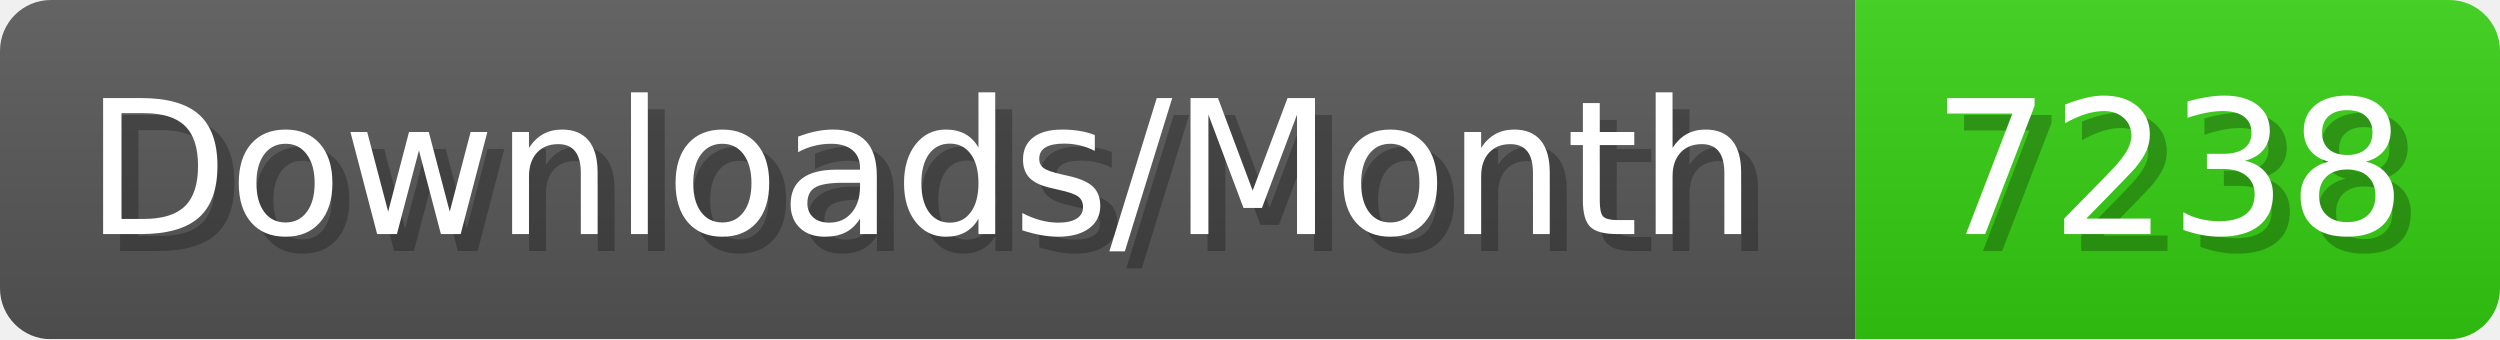
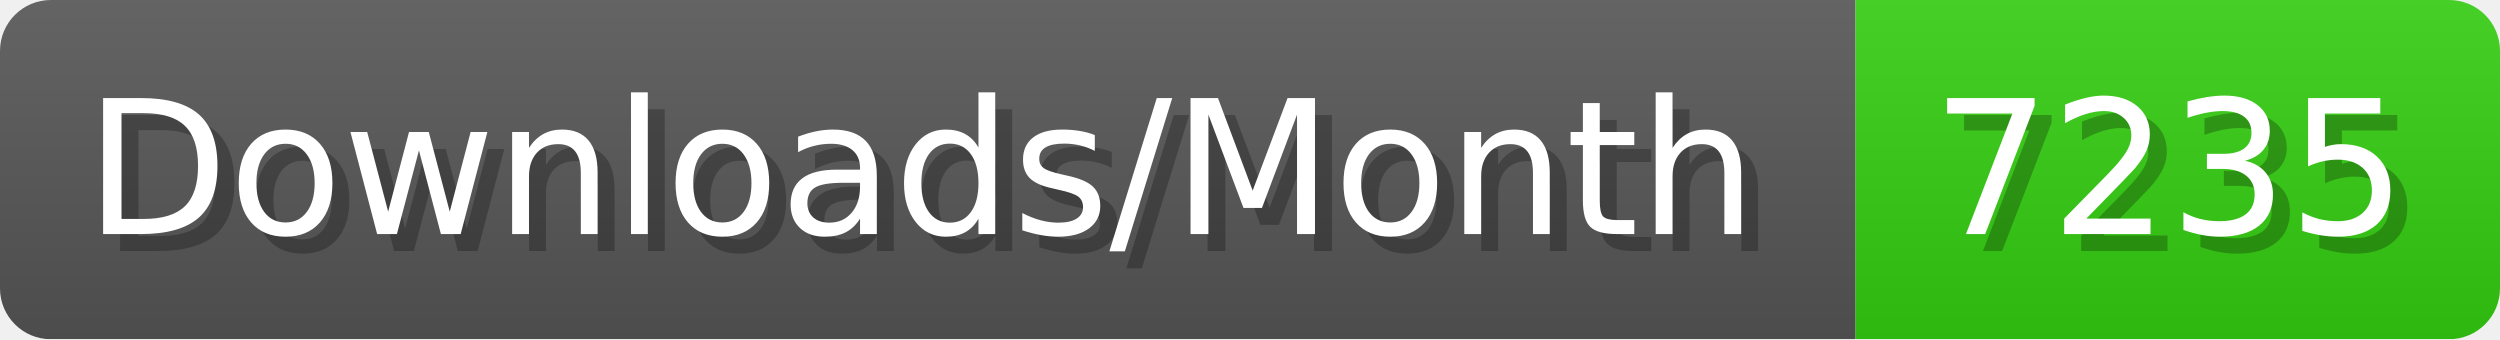
- <svg xmlns="http://www.w3.org/2000/svg" width="147.4" height="20" viewBox="0 0 1474 200" role="img" aria-label="Downloads/Month: 7238">
+ <svg xmlns="http://www.w3.org/2000/svg" width="147.4" height="20" viewBox="0 0 1474 200" role="img" aria-label="Downloads/Month: 7235">
  <linearGradient id="YlXUI" x2="0" y2="100%">
    <stop offset="0" stop-opacity=".1" stop-color="#EEE" />
    <stop offset="1" stop-opacity=".1" />
  </linearGradient>
  <mask id="JHhop">
    <rect width="1474" height="200" rx="30" fill="#FFF" />
  </mask>
  <g mask="url(#JHhop)">
    <rect width="1094" height="200" fill="#555" />
    <rect width="380" height="200" fill="#3C1" x="1094" />
    <rect width="1474" height="200" fill="url(#YlXUI)" />
  </g>
  <g aria-hidden="true" fill="#fff" text-anchor="start" font-family="Verdana,DejaVu Sans,sans-serif" font-size="110">
    <text x="60" y="148" textLength="994" fill="#000" opacity="0.25">Downloads/Month</text>
    <text x="50" y="138" textLength="994">Downloads/Month</text>
-     <text x="1149" y="148" textLength="280" fill="#000" opacity="0.25">7238</text>
-     <text x="1139" y="138" textLength="280">7238</text>
+     <text x="1149" y="148" textLength="280" fill="#000" opacity="0.25">7235</text>
+     <text x="1139" y="138" textLength="280">7235</text>
  </g>
</svg>
